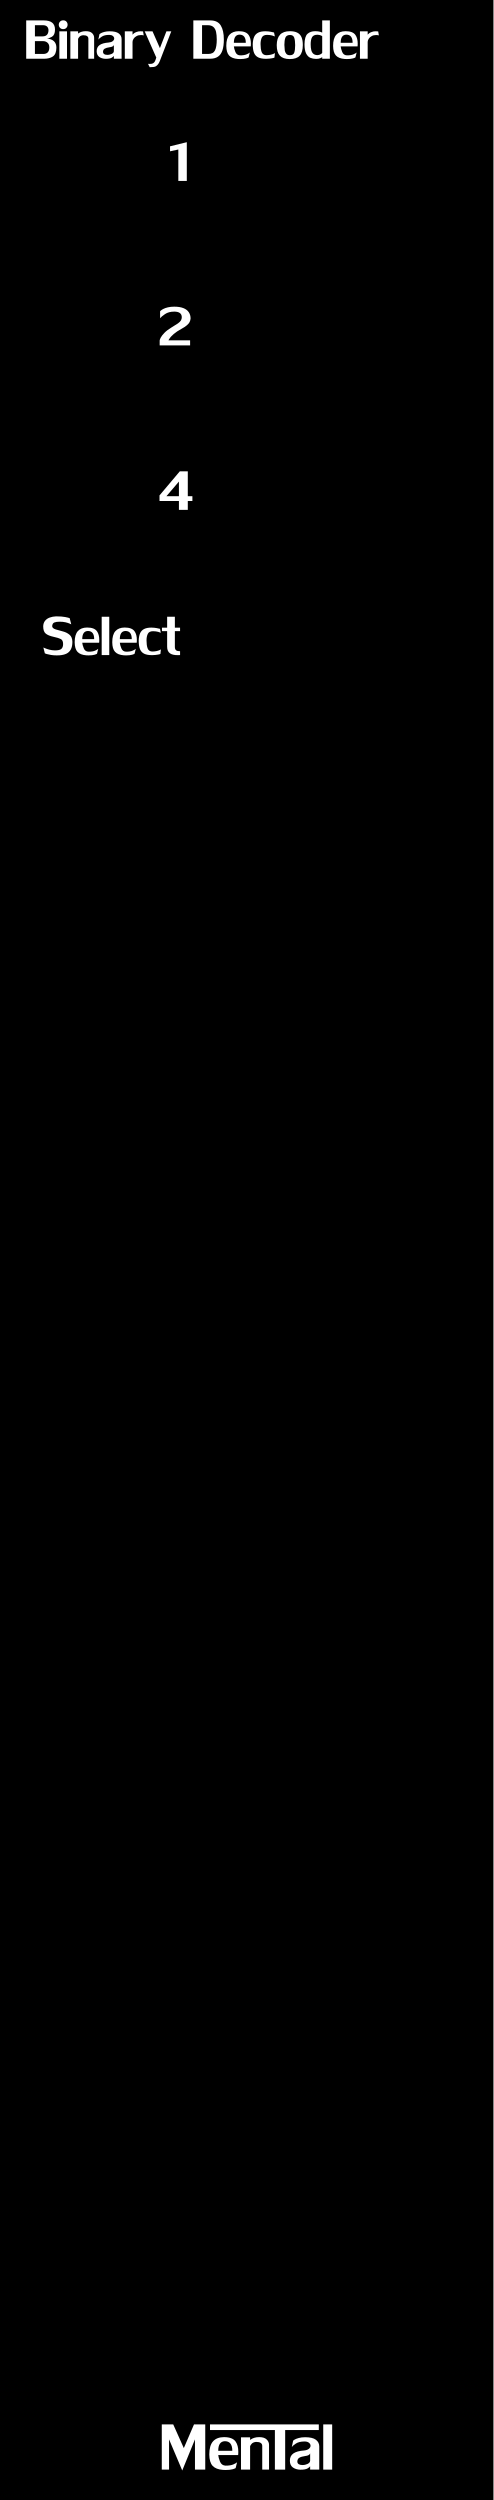
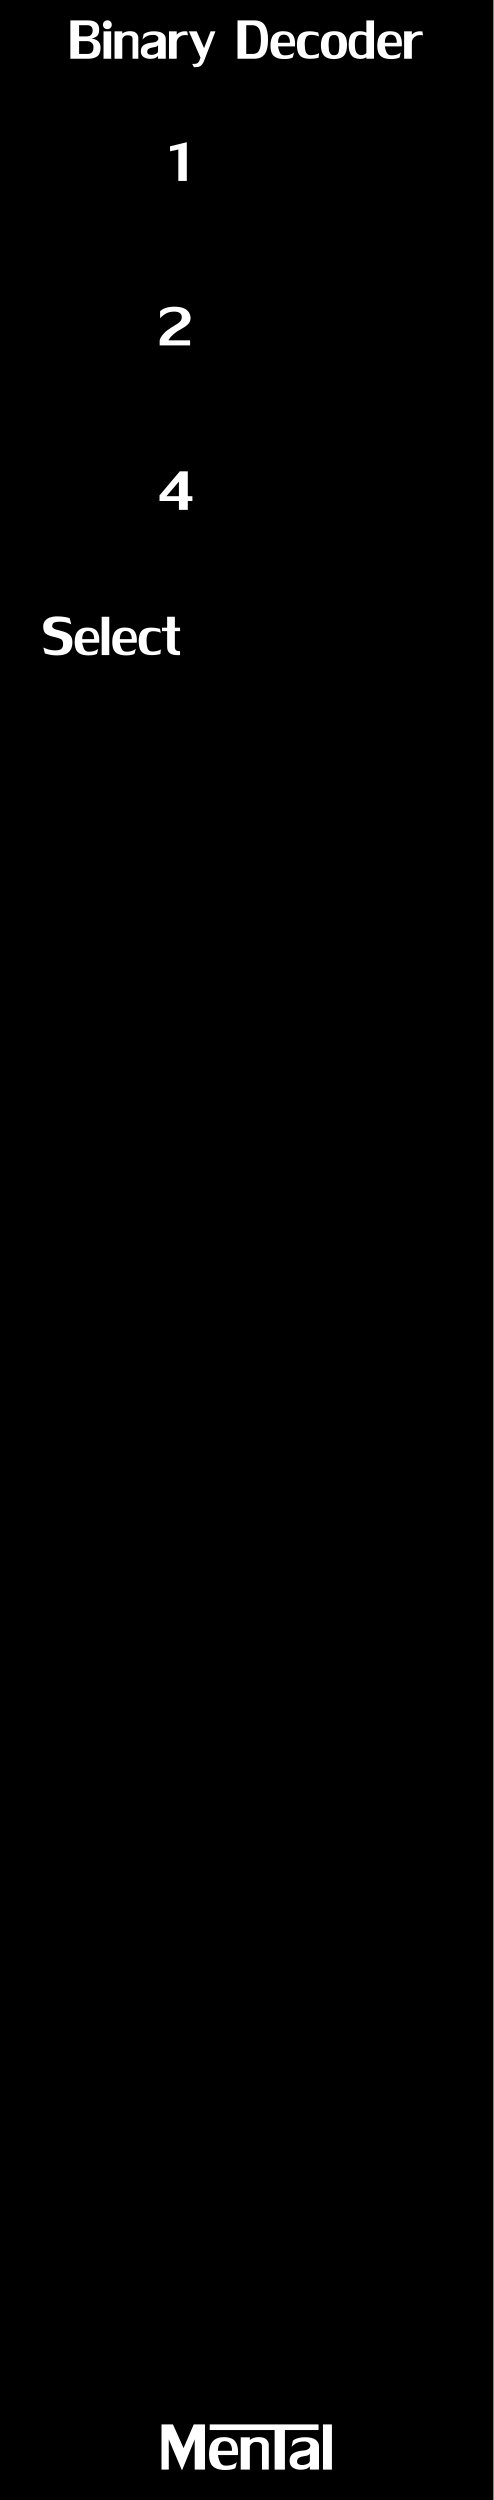
- <svg xmlns="http://www.w3.org/2000/svg" width="75" height="380" viewBox="0 0 75 380" id="svg14650" version="1.1">
+ <svg xmlns="http://www.w3.org/2000/svg" version="1.1" id="svg14650" viewBox="0 0 75 380" height="380" width="75">
  <defs id="defs14652" />
-   <g id="layer1" transform="translate(0,-672.3622)">
-     <rect style="fill:#000000;fill-opacity:1;stroke:none;stroke-width:3.898;stroke-linejoin:round;stroke-miterlimit:4;stroke-dasharray:none;stroke-opacity:1" id="rect15200" width="75" height="380" x="0" y="672.362" />
-     <path id="path4147" style="font-style:normal;font-variant:normal;font-weight:normal;font-stretch:normal;font-size:medium;line-height:125%;font-family:LilyUPC;-inkscape-font-specification:'LilyUPC, Normal';text-align:start;letter-spacing:0px;word-spacing:0px;writing-mode:lr-tb;text-anchor:start;fill:#ffffff;fill-opacity:1;stroke:none;stroke-width:1px;stroke-linecap:butt;stroke-linejoin:miter;stroke-opacity:1" d="m 6.66,675.465 q 1.7,0 1.7,1.389 0,0.827 -0.467,1.096 -0.464,0.266 -0.772,0.266 1.45,0.14 1.45,1.401 -0.015,0.974 -0.528,1.324 -0.51,0.351 -1.346,0.351 H 3.983 v -5.826 z m -0.089,5.099 q 0.925,0 0.925,-1.01 0,-0.452 -0.275,-0.696 -0.272,-0.244 -0.687,-0.244 H 5.308 v 1.95 z m 0.8,-3.65 q -0.064,-0.723 -0.861,-0.723 H 5.308 v 1.7 h 1.163 q 0.9,0 0.9,-0.977 z" />
-     <path id="path4149" style="font-style:normal;font-variant:normal;font-weight:normal;font-stretch:normal;font-size:medium;line-height:125%;font-family:LilyUPC;-inkscape-font-specification:'LilyUPC, Normal';text-align:start;letter-spacing:0px;word-spacing:0px;writing-mode:lr-tb;text-anchor:start;fill:#ffffff;fill-opacity:1;stroke:none;stroke-width:1px;stroke-linecap:butt;stroke-linejoin:miter;stroke-opacity:1" d="m 9.022,681.291 v -4.163 h 1.163 v 4.163 z m 0.589,-5.838 q 0.311,0 0.485,0.195 0.177,0.195 0.177,0.467 0,0.278 -0.18,0.476 -0.177,0.198 -0.494,0.198 -0.305,0 -0.485,-0.198 -0.18,-0.201 -0.18,-0.464 0,-0.269 0.18,-0.47 0.18,-0.204 0.497,-0.204 z" />
-     <path id="path4151" style="font-style:normal;font-variant:normal;font-weight:normal;font-stretch:normal;font-size:medium;line-height:125%;font-family:LilyUPC;-inkscape-font-specification:'LilyUPC, Normal';text-align:start;letter-spacing:0px;word-spacing:0px;writing-mode:lr-tb;text-anchor:start;fill:#ffffff;fill-opacity:1;stroke:none;stroke-width:1px;stroke-linecap:butt;stroke-linejoin:miter;stroke-opacity:1" d="m 14.308,678.089 v 3.201 h -0.876 v -3.049 q 0,-0.525 -0.8,-0.525 -0.391,0.046 -0.562,0.244 -0.168,0.195 -0.201,0.317 v 3.012 h -1.175 v -4.163 h 1.175 v 0.339 q 0.024,-0.015 0.165,-0.11 0.143,-0.095 0.403,-0.174 0.262,-0.079 0.607,-0.079 0.65,0 0.955,0.299 0.308,0.296 0.308,0.687 z" />
-     <path id="path4153" style="font-style:normal;font-variant:normal;font-weight:normal;font-stretch:normal;font-size:medium;line-height:125%;font-family:LilyUPC;-inkscape-font-specification:'LilyUPC, Normal';text-align:start;letter-spacing:0px;word-spacing:0px;writing-mode:lr-tb;text-anchor:start;fill:#ffffff;fill-opacity:1;stroke:none;stroke-width:1px;stroke-linecap:butt;stroke-linejoin:miter;stroke-opacity:1" d="m 17.307,681.291 v -0.436 q -0.049,0.113 -0.33,0.281 -0.278,0.168 -0.946,0.168 -0.571,-0.021 -0.949,-0.293 -0.378,-0.272 -0.388,-0.858 0,-0.629 0.449,-0.943 0.452,-0.314 1.352,-0.381 0.415,-0.034 0.638,-0.211 0.226,-0.18 0.226,-0.403 0,-0.226 -0.208,-0.388 -0.204,-0.162 -0.555,-0.162 -0.723,0 -1.126,0.269 -0.4,0.266 -0.525,0.446 l 0.174,-0.827 q 0,-0.021 0.189,-0.131 0.192,-0.11 0.534,-0.204 0.342,-0.098 0.815,-0.101 0.964,0 1.395,0.33 0.43,0.327 0.43,0.858 v 2.988 z m -0.574,-0.65 q 0.574,-0.156 0.574,-0.5 v -0.949 q -0.003,0.009 -0.043,0.088 -0.04,0.076 -0.18,0.153 -0.14,0.076 -0.427,0.11 -0.488,0.067 -0.745,0.22 -0.256,0.15 -0.256,0.516 0.04,0.424 0.677,0.424 0.192,0 0.4,-0.061 z" />
-     <path id="path4155" style="font-style:normal;font-variant:normal;font-weight:normal;font-stretch:normal;font-size:medium;line-height:125%;font-family:LilyUPC;-inkscape-font-specification:'LilyUPC, Normal';text-align:start;letter-spacing:0px;word-spacing:0px;writing-mode:lr-tb;text-anchor:start;fill:#ffffff;fill-opacity:1;stroke:none;stroke-width:1px;stroke-linecap:butt;stroke-linejoin:miter;stroke-opacity:1" d="m 18.971,681.291 v -4.163 h 1.175 v 0.513 q 0.006,-0.006 0.07,-0.085 0.067,-0.082 0.198,-0.171 0.131,-0.088 0.357,-0.168 0.241,-0.101 0.613,-0.101 0.287,0 0.36,0.024 l 0.101,0.601 q -0.214,-0.052 -0.4,-0.052 -0.406,0 -0.674,0.153 -0.302,0.15 -0.464,0.409 -0.162,0.259 -0.162,0.476 v 2.563 h -1.175 z" />
-     <path id="path4157" style="font-style:normal;font-variant:normal;font-weight:normal;font-stretch:normal;font-size:medium;line-height:125%;font-family:LilyUPC;-inkscape-font-specification:'LilyUPC, Normal';text-align:start;letter-spacing:0px;word-spacing:0px;writing-mode:lr-tb;text-anchor:start;fill:#ffffff;fill-opacity:1;stroke:none;stroke-width:1px;stroke-linecap:butt;stroke-linejoin:miter;stroke-opacity:1" d="m 23.683,682.441 q -0.235,0.137 -0.925,0.137 l -0.262,-0.513 q 0,0 0,0 0,0 0.092,0.006 0.104,0.006 0.195,0.006 0.198,0 0.287,-0.024 0.418,-0.088 0.574,-0.601 l 0.113,-0.336 -1.761,-3.989 h 1.187 l 1.123,2.551 0.989,-2.551 h 0.739 l -1.752,4.538 q -0.211,0.54 -0.598,0.775 z" />
-     <path id="path4159" style="font-style:normal;font-variant:normal;font-weight:normal;font-stretch:normal;font-size:medium;line-height:125%;font-family:LilyUPC;-inkscape-font-specification:'LilyUPC, Normal';text-align:start;letter-spacing:0px;word-spacing:0px;writing-mode:lr-tb;text-anchor:start;fill:#ffffff;fill-opacity:1;stroke:none;stroke-width:1px;stroke-linecap:butt;stroke-linejoin:miter;stroke-opacity:1" d="m 31.962,675.465 q 1.123,0 1.593,0.766 0.47,0.766 0.47,2.136 0,0.986 -0.211,1.633 -0.208,0.644 -0.671,0.967 -0.461,0.323 -1.205,0.323 h -2.551 v -5.826 z m 0.986,2.902 q -0.006,-0.69 -0.107,-1.157 -0.101,-0.467 -0.403,-0.742 -0.302,-0.278 -0.876,-0.278 h -0.851 v 4.373 h 0.952 q 0.754,0 1.019,-0.549 0.266,-0.549 0.266,-1.648 z" />
-     <path id="path4161" style="font-style:normal;font-variant:normal;font-weight:normal;font-stretch:normal;font-size:medium;line-height:125%;font-family:LilyUPC;-inkscape-font-specification:'LilyUPC, Normal';text-align:start;letter-spacing:0px;word-spacing:0px;writing-mode:lr-tb;text-anchor:start;fill:#ffffff;fill-opacity:1;stroke:none;stroke-width:1px;stroke-linecap:butt;stroke-linejoin:miter;stroke-opacity:1" d="m 35.548,679.417 q 0.027,0.33 0.226,0.833 0.198,0.504 0.723,0.528 0.641,0 1.004,-0.162 0.363,-0.165 0.473,-0.275 l -0.177,0.723 q 0,0.064 -0.363,0.171 -0.363,0.104 -0.925,0.104 -0.223,0 -0.348,-0.012 -0.909,-0.067 -1.334,-0.522 -0.421,-0.458 -0.43,-1.465 0,-1.154 0.479,-1.691 0.482,-0.537 1.41,-0.546 1.114,0 1.511,0.586 0.339,0.485 0.339,1.312 0,0.156 -0.009,0.266 -0.009,0.107 -0.015,0.15 h -2.563 z m 0.851,-1.788 q -0.851,0.028 -0.851,1.236 h 1.813 q 0,-1.236 -0.961,-1.236 z" />
-     <path id="path4163" style="font-style:normal;font-variant:normal;font-weight:normal;font-stretch:normal;font-size:medium;line-height:125%;font-family:LilyUPC;-inkscape-font-specification:'LilyUPC, Normal';text-align:start;letter-spacing:0px;word-spacing:0px;writing-mode:lr-tb;text-anchor:start;fill:#ffffff;fill-opacity:1;stroke:none;stroke-width:1px;stroke-linecap:butt;stroke-linejoin:miter;stroke-opacity:1" d="m 41.715,681.117 q 0,0.024 -0.354,0.098 -0.351,0.073 -0.897,0.088 -0.763,0 -1.208,-0.214 -0.446,-0.214 -0.644,-0.696 -0.195,-0.485 -0.195,-1.328 0.024,-0.671 0.214,-1.099 0.192,-0.427 0.607,-0.638 0.418,-0.214 1.114,-0.214 0.443,0.009 0.793,0.076 0.354,0.067 0.507,0.11 l 0.125,0.601 q -0.113,-0.058 -0.415,-0.143 -0.302,-0.086 -0.76,-0.095 -0.601,0 -0.8,0.397 -0.198,0.397 -0.198,1.004 0,0.732 0.162,1.193 0.165,0.458 0.674,0.494 0.406,0 0.699,-0.07 0.293,-0.07 0.47,-0.153 0.18,-0.086 0.18,-0.104 l -0.073,0.69 z" />
-     <path id="path4165" style="font-style:normal;font-variant:normal;font-weight:normal;font-stretch:normal;font-size:medium;line-height:125%;font-family:LilyUPC;-inkscape-font-specification:'LilyUPC, Normal';text-align:start;letter-spacing:0px;word-spacing:0px;writing-mode:lr-tb;text-anchor:start;fill:#ffffff;fill-opacity:1;stroke:none;stroke-width:1px;stroke-linecap:butt;stroke-linejoin:miter;stroke-opacity:1" d="m 44.053,677.104 q 0.726,0 1.16,0.235 0.436,0.235 0.626,0.696 0.189,0.461 0.189,1.169 0,1.108 -0.47,1.624 -0.47,0.513 -1.532,0.513 -1.007,-0.009 -1.486,-0.516 -0.476,-0.507 -0.476,-1.608 0.018,-2.112 1.99,-2.112 z m -0.827,2.1 q 0.021,0.54 0.061,0.821 0.043,0.278 0.223,0.504 0.18,0.226 0.555,0.226 0.525,0 0.662,-0.397 0.137,-0.4 0.137,-1.129 0,-0.717 -0.14,-1.132 -0.137,-0.418 -0.659,-0.418 -0.537,0.015 -0.69,0.418 -0.15,0.4 -0.15,1.108 z" />
-     <path id="path4167" style="font-style:normal;font-variant:normal;font-weight:normal;font-stretch:normal;font-size:medium;line-height:125%;font-family:LilyUPC;-inkscape-font-specification:'LilyUPC, Normal';text-align:start;letter-spacing:0px;word-spacing:0px;writing-mode:lr-tb;text-anchor:start;fill:#ffffff;fill-opacity:1;stroke:none;stroke-width:1px;stroke-linecap:butt;stroke-linejoin:miter;stroke-opacity:1" d="m 50.138,675.465 v 5.826 h -1.163 v -0.25 q -0.064,0.067 -0.293,0.171 -0.229,0.104 -0.647,0.104 -0.479,-0.006 -0.864,-0.165 -0.381,-0.162 -0.635,-0.647 -0.25,-0.485 -0.25,-1.401 0.015,-1.218 0.464,-1.608 0.452,-0.391 1.147,-0.391 0.656,0 1.077,0.211 v -1.849 z m -1.163,4.938 v -2.524 q 0,-0.037 -0.189,-0.125 -0.189,-0.088 -0.525,-0.113 -0.616,0 -0.827,0.375 -0.211,0.372 -0.211,1.074 0,0.558 0.098,0.922 0.101,0.36 0.336,0.546 0.235,0.183 0.629,0.183 0.287,-0.028 0.488,-0.159 0.201,-0.134 0.201,-0.18 z" />
-     <path id="path4169" style="font-style:normal;font-variant:normal;font-weight:normal;font-stretch:normal;font-size:medium;line-height:125%;font-family:LilyUPC;-inkscape-font-specification:'LilyUPC, Normal';text-align:start;letter-spacing:0px;word-spacing:0px;writing-mode:lr-tb;text-anchor:start;fill:#ffffff;fill-opacity:1;stroke:none;stroke-width:1px;stroke-linecap:butt;stroke-linejoin:miter;stroke-opacity:1" d="m 51.783,679.417 q 0.027,0.33 0.226,0.833 0.198,0.504 0.723,0.528 0.641,0 1.004,-0.162 0.363,-0.165 0.473,-0.275 l -0.177,0.723 q 0,0.064 -0.363,0.171 -0.363,0.104 -0.925,0.104 -0.223,0 -0.348,-0.012 -0.909,-0.067 -1.334,-0.522 -0.421,-0.458 -0.43,-1.465 0,-1.154 0.479,-1.691 0.482,-0.537 1.41,-0.546 1.114,0 1.511,0.586 0.339,0.485 0.339,1.312 0,0.156 -0.009,0.266 -0.009,0.107 -0.015,0.15 h -2.563 z m 0.851,-1.788 q -0.851,0.028 -0.851,1.236 h 1.813 q 0,-1.236 -0.961,-1.236 z" />
-     <path id="path4171" style="font-style:normal;font-variant:normal;font-weight:normal;font-stretch:normal;font-size:medium;line-height:125%;font-family:LilyUPC;-inkscape-font-specification:'LilyUPC, Normal';text-align:start;letter-spacing:0px;word-spacing:0px;writing-mode:lr-tb;text-anchor:start;fill:#ffffff;fill-opacity:1;stroke:none;stroke-width:1px;stroke-linecap:butt;stroke-linejoin:miter;stroke-opacity:1" d="m 54.713,681.291 v -4.163 h 1.175 v 0.513 q 0.006,-0.006 0.07,-0.085 0.067,-0.082 0.198,-0.171 0.131,-0.088 0.357,-0.168 0.241,-0.101 0.613,-0.101 0.287,0 0.36,0.024 l 0.101,0.601 q -0.214,-0.052 -0.4,-0.052 -0.406,0 -0.674,0.153 -0.302,0.15 -0.464,0.409 -0.162,0.259 -0.162,0.476 v 2.563 h -1.175 z" />
-     <path id="path4960" style="font-style:normal;font-variant:normal;font-weight:normal;font-stretch:normal;font-size:medium;line-height:125%;font-family:LilyUPC;-inkscape-font-specification:'LilyUPC, Normal';text-align:start;letter-spacing:0px;word-spacing:0px;writing-mode:lr-tb;text-anchor:start;fill:#ffffff;fill-opacity:1;stroke:none;stroke-width:1px;stroke-linecap:butt;stroke-linejoin:miter;stroke-opacity:1" d="m 25.846,694.601 2.548,-0.626 v 5.887 h -1.288 v -4.776 l -1.26,0.275 z" />
-     <path id="path4957" style="font-style:normal;font-variant:normal;font-weight:normal;font-stretch:normal;font-size:medium;line-height:125%;font-family:LilyUPC;-inkscape-font-specification:'LilyUPC, Normal';text-align:start;letter-spacing:0px;word-spacing:0px;writing-mode:lr-tb;text-anchor:start;fill:#ffffff;fill-opacity:1;stroke:none;stroke-width:1px;stroke-linecap:butt;stroke-linejoin:miter;stroke-opacity:1" d="m 28.896,724.087 v 0.775 h -4.626 v -0.739 q 0,-0.125 0.153,-0.43 0.156,-0.308 0.555,-0.726 0.403,-0.418 1.105,-0.842 0.659,-0.391 0.964,-0.607 0.308,-0.22 0.446,-0.436 0.14,-0.22 0.14,-0.519 -0.024,-0.821 -1.126,-0.836 -0.873,0 -1.425,0.378 -0.552,0.378 -0.748,0.632 v -1.062 q 0,-0.018 0.134,-0.128 0.137,-0.113 0.391,-0.241 0.253,-0.131 0.662,-0.229 0.409,-0.098 0.961,-0.101 0.827,0 1.379,0.214 0.555,0.214 0.83,0.623 0.278,0.409 0.278,0.977 -0.037,0.299 -0.15,0.528 -0.11,0.226 -0.415,0.488 -0.302,0.262 -0.848,0.558 -1.37,0.748 -1.862,1.575 l -0.088,0.15 h 3.29 z" />
-     <path id="path4954" style="font-style:normal;font-variant:normal;font-weight:normal;font-stretch:normal;font-size:medium;line-height:125%;font-family:LilyUPC;-inkscape-font-specification:'LilyUPC, Normal';text-align:start;letter-spacing:0px;word-spacing:0px;writing-mode:lr-tb;text-anchor:start;fill:#ffffff;fill-opacity:1;stroke:none;stroke-width:1px;stroke-linecap:butt;stroke-linejoin:miter;stroke-opacity:1" d="m 28.545,749.862 h -1.349 v -1.349 h -2.951 v -0.851 l 3.088,-3.662 h 1.212 v 3.787 h 0.699 v 0.726 h -0.699 z m -3.25,-2.075 h 1.901 v -2.225 z" />
-     <path id="path4790" style="font-style:normal;font-variant:normal;font-weight:normal;font-stretch:normal;font-size:medium;line-height:125%;font-family:LilyUPC;-inkscape-font-specification:'LilyUPC, Normal';text-align:start;letter-spacing:0px;word-spacing:0px;writing-mode:lr-tb;text-anchor:start;fill:#ffffff;fill-opacity:1;stroke:none;stroke-width:1px;stroke-linecap:butt;stroke-linejoin:miter;stroke-opacity:1" d="m 7.93,767.533 q 0,0.333 0.549,0.504 0.552,0.168 1.111,0.311 0.562,0.143 0.98,0.497 0.418,0.351 0.433,1.077 0,0.72 -0.241,1.16 -0.241,0.439 -0.677,0.644 -0.433,0.201 -1.056,0.244 -0.15,0.012 -0.424,0.012 -0.455,0 -0.861,-0.067 -0.403,-0.067 -0.665,-0.146 -0.262,-0.082 -0.262,-0.098 l -0.226,-0.888 q 0.003,0 0.272,0.116 0.269,0.116 0.644,0.214 0.378,0.098 0.836,0.11 0.739,0 0.992,-0.238 0.256,-0.241 0.256,-0.726 0,-0.577 -0.345,-0.757 -0.345,-0.183 -1.123,-0.348 -0.775,-0.168 -1.166,-0.482 -0.391,-0.317 -0.391,-1.114 0.018,-0.507 0.284,-0.836 0.266,-0.33 0.696,-0.488 0.433,-0.162 0.97,-0.186 0.894,0 1.401,0.104 0.507,0.101 0.674,0.171 l 0.238,0.937 q 0,0 -0.244,-0.11 -0.244,-0.11 -0.626,-0.198 -0.381,-0.091 -0.906,-0.091 -0.51,0 -0.8,0.122 -0.29,0.122 -0.323,0.552 z" />
-     <path id="path4792" style="font-style:normal;font-variant:normal;font-weight:normal;font-stretch:normal;font-size:medium;line-height:125%;font-family:LilyUPC;-inkscape-font-specification:'LilyUPC, Normal';text-align:start;letter-spacing:0px;word-spacing:0px;writing-mode:lr-tb;text-anchor:start;fill:#ffffff;fill-opacity:1;stroke:none;stroke-width:1px;stroke-linecap:butt;stroke-linejoin:miter;stroke-opacity:1" d="m 12.502,770.06 q 0.027,0.33 0.226,0.833 0.198,0.504 0.723,0.528 0.641,0 1.004,-0.162 0.363,-0.165 0.473,-0.275 l -0.177,0.723 q 0,0.064 -0.363,0.171 -0.363,0.104 -0.925,0.104 -0.223,0 -0.348,-0.012 -0.909,-0.067 -1.334,-0.522 -0.421,-0.458 -0.43,-1.465 0,-1.154 0.479,-1.691 0.482,-0.537 1.41,-0.546 1.114,0 1.511,0.586 0.339,0.485 0.339,1.312 0,0.156 -0.009,0.266 -0.009,0.107 -0.015,0.15 h -2.563 z m 0.851,-1.788 q -0.851,0.028 -0.851,1.236 h 1.813 q 0,-1.236 -0.961,-1.236 z" />
-     <path id="path4794" style="font-style:normal;font-variant:normal;font-weight:normal;font-stretch:normal;font-size:medium;line-height:125%;font-family:LilyUPC;-inkscape-font-specification:'LilyUPC, Normal';text-align:start;letter-spacing:0px;word-spacing:0px;writing-mode:lr-tb;text-anchor:start;fill:#ffffff;fill-opacity:1;stroke:none;stroke-width:1px;stroke-linecap:butt;stroke-linejoin:miter;stroke-opacity:1" d="m 15.456,771.934 v -5.826 h 1.151 v 5.826 z" />
-     <path id="path4796" style="font-style:normal;font-variant:normal;font-weight:normal;font-stretch:normal;font-size:medium;line-height:125%;font-family:LilyUPC;-inkscape-font-specification:'LilyUPC, Normal';text-align:start;letter-spacing:0px;word-spacing:0px;writing-mode:lr-tb;text-anchor:start;fill:#ffffff;fill-opacity:1;stroke:none;stroke-width:1px;stroke-linecap:butt;stroke-linejoin:miter;stroke-opacity:1" d="m 18.214,770.06 q 0.027,0.33 0.226,0.833 0.198,0.504 0.723,0.528 0.641,0 1.004,-0.162 0.363,-0.165 0.473,-0.275 l -0.177,0.723 q 0,0.064 -0.363,0.171 -0.363,0.104 -0.925,0.104 -0.223,0 -0.348,-0.012 -0.909,-0.067 -1.334,-0.522 -0.421,-0.458 -0.43,-1.465 0,-1.154 0.479,-1.691 0.482,-0.537 1.41,-0.546 1.114,0 1.511,0.586 0.339,0.485 0.339,1.312 0,0.156 -0.009,0.266 -0.009,0.107 -0.015,0.15 h -2.563 z m 0.851,-1.788 q -0.851,0.028 -0.851,1.236 h 1.813 q 0,-1.236 -0.961,-1.236 z" />
-     <path id="path4798" style="font-style:normal;font-variant:normal;font-weight:normal;font-stretch:normal;font-size:medium;line-height:125%;font-family:LilyUPC;-inkscape-font-specification:'LilyUPC, Normal';text-align:start;letter-spacing:0px;word-spacing:0px;writing-mode:lr-tb;text-anchor:start;fill:#ffffff;fill-opacity:1;stroke:none;stroke-width:1px;stroke-linecap:butt;stroke-linejoin:miter;stroke-opacity:1" d="m 24.382,771.76 q 0,0.024 -0.354,0.098 -0.351,0.073 -0.897,0.088 -0.763,0 -1.208,-0.214 -0.446,-0.214 -0.644,-0.696 -0.195,-0.485 -0.195,-1.328 0.024,-0.671 0.214,-1.099 0.192,-0.427 0.607,-0.638 0.418,-0.214 1.114,-0.214 0.443,0.009 0.793,0.076 0.354,0.067 0.507,0.11 l 0.125,0.601 q -0.113,-0.058 -0.415,-0.143 -0.302,-0.085 -0.76,-0.095 -0.601,0 -0.8,0.397 -0.198,0.397 -0.198,1.004 0,0.732 0.162,1.193 0.165,0.458 0.674,0.494 0.406,0 0.699,-0.07 0.293,-0.07 0.47,-0.153 0.18,-0.086 0.18,-0.104 l -0.073,0.69 z" />
-     <path id="path4800" style="font-style:normal;font-variant:normal;font-weight:normal;font-stretch:normal;font-size:medium;line-height:125%;font-family:LilyUPC;-inkscape-font-specification:'LilyUPC, Normal';text-align:start;letter-spacing:0px;word-spacing:0px;writing-mode:lr-tb;text-anchor:start;fill:#ffffff;fill-opacity:1;stroke:none;stroke-width:1px;stroke-linecap:butt;stroke-linejoin:miter;stroke-opacity:1" d="m 26.579,768.296 v 2.414 q 0,0.36 0.214,0.513 0.153,0.122 0.577,0.122 v 0.589 q -0.037,0.003 -0.131,0.006 -0.098,0.006 -0.22,0.006 -0.803,0 -1.175,-0.275 -0.439,-0.299 -0.439,-1.013 v -2.362 h -0.787 v -0.525 h 0.787 v -1.663 h 1.175 v 1.663 h 0.79 v 0.525 h -0.79 z" />
-     <path id="path1948" style="font-style:normal;font-variant:normal;font-weight:normal;font-stretch:normal;font-size:medium;line-height:6.615px;font-family:LilyUPC;-inkscape-font-specification:LilyUPC;letter-spacing:0px;word-spacing:0px;fill:#ffffff;fill-opacity:1;stroke:none;stroke-width:0.23" d="m 29.636,1043.144 -1.934,4.735 -2.006,-4.735 v 4.602 H 24.591 v -6.874 h 1.739 l 1.61,3.601 1.548,-3.601 h 1.71 v 6.874 h -1.563 z" />
-     <path id="path1950" style="font-style:normal;font-variant:normal;font-weight:normal;font-stretch:normal;font-size:medium;line-height:6.615px;font-family:LilyUPC;-inkscape-font-specification:LilyUPC;letter-spacing:0px;word-spacing:0px;fill:#ffffff;fill-opacity:1;stroke:none;stroke-width:0.23" d="m 33.172,1045.535 q 0.032,0.389 0.266,0.983 0.234,0.594 0.853,0.623 0.756,0 1.185,-0.191 0.429,-0.194 0.558,-0.324 l -0.209,0.853 q 0,0.076 -0.429,0.202 -0.429,0.122 -1.091,0.122 -0.263,0 -0.411,-0.014 -1.073,-0.08 -1.574,-0.616 -0.497,-0.54 -0.508,-1.728 0,-1.361 0.565,-1.995 0.569,-0.634 1.664,-0.645 1.314,0 1.783,0.692 0.4,0.573 0.4,1.548 0,0.184 -0.011,0.313 -0.011,0.126 -0.018,0.176 z m 1.005,-2.11 q -1.005,0.032 -1.005,1.458 h 2.139 q 0,-1.458 -1.134,-1.458 z" />
-     <path id="path1952" style="font-style:normal;font-variant:normal;font-weight:normal;font-stretch:normal;font-size:medium;line-height:6.615px;font-family:LilyUPC;-inkscape-font-specification:LilyUPC;letter-spacing:0px;word-spacing:0px;fill:#ffffff;fill-opacity:1;stroke:none;stroke-width:0.23" d="m 40.893,1043.969 v 3.777 H 39.86 v -3.597 q 0,-0.619 -0.943,-0.619 -0.461,0.054 -0.663,0.288 -0.198,0.23 -0.238,0.374 v 3.554 h -1.386 v -4.912 h 1.386 v 0.4 q 0.029,-0.019 0.194,-0.13 0.169,-0.112 0.475,-0.205 0.31,-0.093 0.717,-0.093 0.767,0 1.127,0.353 0.364,0.349 0.364,0.81 z" />
-     <path id="path1954" style="font-style:normal;font-variant:normal;font-weight:normal;font-stretch:normal;font-size:medium;line-height:6.615px;font-family:LilyUPC;-inkscape-font-specification:LilyUPC;letter-spacing:0px;word-spacing:0px;fill:#ffffff;fill-opacity:1;stroke:none;stroke-width:0.23" d="M 41.783,1041.729 H 31.92 v -0.857 h 16.539 v 0.857 h -5.113 v 6.017 h -1.563 z" />
-     <path id="path1956" style="font-style:normal;font-variant:normal;font-weight:normal;font-stretch:normal;font-size:medium;line-height:6.615px;font-family:LilyUPC;-inkscape-font-specification:LilyUPC;letter-spacing:0px;word-spacing:0px;fill:#ffffff;fill-opacity:1;stroke:none;stroke-width:0.23" d="m 47.141,1047.746 v -0.515 q -0.058,0.133 -0.389,0.331 -0.328,0.198 -1.116,0.198 -0.673,-0.025 -1.12,-0.346 -0.447,-0.321 -0.457,-1.012 0,-0.742 0.529,-1.113 0.533,-0.371 1.595,-0.45 0.49,-0.04 0.753,-0.248 0.266,-0.212 0.266,-0.475 0,-0.267 -0.245,-0.457 -0.241,-0.191 -0.655,-0.191 -0.853,0 -1.329,0.317 -0.472,0.313 -0.619,0.526 l 0.205,-0.976 q 0,-0.025 0.223,-0.155 0.227,-0.13 0.63,-0.241 0.403,-0.115 0.961,-0.119 1.138,0 1.646,0.389 0.508,0.385 0.508,1.012 v 3.525 z m -0.677,-0.767 q 0.677,-0.184 0.677,-0.591 v -1.12 q -0.004,0.011 -0.05,0.104 -0.047,0.09 -0.212,0.18 -0.166,0.09 -0.504,0.13 -0.576,0.079 -0.879,0.259 -0.302,0.176 -0.302,0.609 0.047,0.5 0.799,0.5 0.227,0 0.472,-0.071 z" />
-     <path id="path1958" style="font-style:normal;font-variant:normal;font-weight:normal;font-stretch:normal;font-size:medium;line-height:6.615px;font-family:LilyUPC;-inkscape-font-specification:LilyUPC;letter-spacing:0px;word-spacing:0px;fill:#ffffff;fill-opacity:1;stroke:none;stroke-width:0.23" d="m 49.132,1047.746 v -6.874 h 1.358 v 6.874 z" />
+   <g id="layer4">
+     <rect y="672.362" x="0" height="380" width="75" id="rect15200" style="fill:#000000;fill-opacity:1;stroke:none;stroke-width:3.898;stroke-linejoin:round;stroke-miterlimit:4;stroke-dasharray:none;stroke-opacity:1" transform="translate(0,-672.3622)" />
+   </g>
+   <g style="display:inline" transform="translate(0,-672.3622)" id="layer1">
+     <path d="m 25.846,694.601 2.548,-0.626 v 5.887 h -1.288 v -4.776 l -1.26,0.275 z" style="font-style:normal;font-variant:normal;font-weight:normal;font-stretch:normal;font-size:medium;line-height:125%;font-family:LilyUPC;-inkscape-font-specification:'LilyUPC, Normal';text-align:start;letter-spacing:0px;word-spacing:0px;writing-mode:lr-tb;text-anchor:start;fill:#ffffff;fill-opacity:1;stroke:none;stroke-width:1px;stroke-linecap:butt;stroke-linejoin:miter;stroke-opacity:1" id="path4960" />
+     <path d="m 28.896,724.087 v 0.775 h -4.626 v -0.739 q 0,-0.125 0.153,-0.43 0.156,-0.308 0.555,-0.726 0.403,-0.418 1.105,-0.842 0.659,-0.391 0.964,-0.607 0.308,-0.22 0.446,-0.436 0.14,-0.22 0.14,-0.519 -0.024,-0.821 -1.126,-0.836 -0.873,0 -1.425,0.378 -0.552,0.378 -0.748,0.632 v -1.062 q 0,-0.018 0.134,-0.128 0.137,-0.113 0.391,-0.241 0.253,-0.131 0.662,-0.229 0.409,-0.098 0.961,-0.101 0.827,0 1.379,0.214 0.555,0.214 0.83,0.623 0.278,0.409 0.278,0.977 -0.037,0.299 -0.15,0.528 -0.11,0.226 -0.415,0.488 -0.302,0.262 -0.848,0.558 -1.37,0.748 -1.862,1.575 l -0.088,0.15 h 3.29 z" style="font-style:normal;font-variant:normal;font-weight:normal;font-stretch:normal;font-size:medium;line-height:125%;font-family:LilyUPC;-inkscape-font-specification:'LilyUPC, Normal';text-align:start;letter-spacing:0px;word-spacing:0px;writing-mode:lr-tb;text-anchor:start;fill:#ffffff;fill-opacity:1;stroke:none;stroke-width:1px;stroke-linecap:butt;stroke-linejoin:miter;stroke-opacity:1" id="path4957" />
+     <path d="m 28.545,749.862 h -1.349 v -1.349 h -2.951 v -0.851 l 3.088,-3.662 h 1.212 v 3.787 h 0.699 v 0.726 h -0.699 z m -3.25,-2.075 h 1.901 v -2.225 z" style="font-style:normal;font-variant:normal;font-weight:normal;font-stretch:normal;font-size:medium;line-height:125%;font-family:LilyUPC;-inkscape-font-specification:'LilyUPC, Normal';text-align:start;letter-spacing:0px;word-spacing:0px;writing-mode:lr-tb;text-anchor:start;fill:#ffffff;fill-opacity:1;stroke:none;stroke-width:1px;stroke-linecap:butt;stroke-linejoin:miter;stroke-opacity:1" id="path4954" />
+     <g id="g2373">
+       <path id="path4790" style="font-style:normal;font-variant:normal;font-weight:normal;font-stretch:normal;font-size:medium;line-height:125%;font-family:LilyUPC;-inkscape-font-specification:'LilyUPC, Normal';text-align:start;letter-spacing:0px;word-spacing:0px;writing-mode:lr-tb;text-anchor:start;fill:#ffffff;fill-opacity:1;stroke:none;stroke-width:1px;stroke-linecap:butt;stroke-linejoin:miter;stroke-opacity:1" d="m 7.93,767.533 q 0,0.333 0.549,0.504 0.552,0.168 1.111,0.311 0.562,0.143 0.98,0.497 0.418,0.351 0.433,1.077 0,0.72 -0.241,1.16 -0.241,0.439 -0.677,0.644 -0.433,0.201 -1.056,0.244 -0.15,0.012 -0.424,0.012 -0.455,0 -0.861,-0.067 -0.403,-0.067 -0.665,-0.146 -0.262,-0.082 -0.262,-0.098 l -0.226,-0.888 q 0.003,0 0.272,0.116 0.269,0.116 0.644,0.214 0.378,0.098 0.836,0.11 0.739,0 0.992,-0.238 0.256,-0.241 0.256,-0.726 0,-0.577 -0.345,-0.757 -0.345,-0.183 -1.123,-0.348 -0.775,-0.168 -1.166,-0.482 -0.391,-0.317 -0.391,-1.114 0.018,-0.507 0.284,-0.836 0.266,-0.33 0.696,-0.488 0.433,-0.162 0.97,-0.186 0.894,0 1.401,0.104 0.507,0.101 0.674,0.171 l 0.238,0.937 q 0,0 -0.244,-0.11 -0.244,-0.11 -0.626,-0.198 -0.381,-0.091 -0.906,-0.091 -0.51,0 -0.8,0.122 -0.29,0.122 -0.323,0.552 z" />
+       <path id="path4792" style="font-style:normal;font-variant:normal;font-weight:normal;font-stretch:normal;font-size:medium;line-height:125%;font-family:LilyUPC;-inkscape-font-specification:'LilyUPC, Normal';text-align:start;letter-spacing:0px;word-spacing:0px;writing-mode:lr-tb;text-anchor:start;fill:#ffffff;fill-opacity:1;stroke:none;stroke-width:1px;stroke-linecap:butt;stroke-linejoin:miter;stroke-opacity:1" d="m 12.502,770.06 q 0.027,0.33 0.226,0.833 0.198,0.504 0.723,0.528 0.641,0 1.004,-0.162 0.363,-0.165 0.473,-0.275 l -0.177,0.723 q 0,0.064 -0.363,0.171 -0.363,0.104 -0.925,0.104 -0.223,0 -0.348,-0.012 -0.909,-0.067 -1.334,-0.522 -0.421,-0.458 -0.43,-1.465 0,-1.154 0.479,-1.691 0.482,-0.537 1.41,-0.546 1.114,0 1.511,0.586 0.339,0.485 0.339,1.312 0,0.156 -0.009,0.266 -0.009,0.107 -0.015,0.15 h -2.563 z m 0.851,-1.788 q -0.851,0.028 -0.851,1.236 h 1.813 q 0,-1.236 -0.961,-1.236 z" />
+       <path id="path4794" style="font-style:normal;font-variant:normal;font-weight:normal;font-stretch:normal;font-size:medium;line-height:125%;font-family:LilyUPC;-inkscape-font-specification:'LilyUPC, Normal';text-align:start;letter-spacing:0px;word-spacing:0px;writing-mode:lr-tb;text-anchor:start;fill:#ffffff;fill-opacity:1;stroke:none;stroke-width:1px;stroke-linecap:butt;stroke-linejoin:miter;stroke-opacity:1" d="m 15.456,771.934 v -5.826 h 1.151 v 5.826 z" />
+       <path id="path4796" style="font-style:normal;font-variant:normal;font-weight:normal;font-stretch:normal;font-size:medium;line-height:125%;font-family:LilyUPC;-inkscape-font-specification:'LilyUPC, Normal';text-align:start;letter-spacing:0px;word-spacing:0px;writing-mode:lr-tb;text-anchor:start;fill:#ffffff;fill-opacity:1;stroke:none;stroke-width:1px;stroke-linecap:butt;stroke-linejoin:miter;stroke-opacity:1" d="m 18.214,770.06 q 0.027,0.33 0.226,0.833 0.198,0.504 0.723,0.528 0.641,0 1.004,-0.162 0.363,-0.165 0.473,-0.275 l -0.177,0.723 q 0,0.064 -0.363,0.171 -0.363,0.104 -0.925,0.104 -0.223,0 -0.348,-0.012 -0.909,-0.067 -1.334,-0.522 -0.421,-0.458 -0.43,-1.465 0,-1.154 0.479,-1.691 0.482,-0.537 1.41,-0.546 1.114,0 1.511,0.586 0.339,0.485 0.339,1.312 0,0.156 -0.009,0.266 -0.009,0.107 -0.015,0.15 h -2.563 z m 0.851,-1.788 q -0.851,0.028 -0.851,1.236 h 1.813 q 0,-1.236 -0.961,-1.236 z" />
+       <path id="path4798" style="font-style:normal;font-variant:normal;font-weight:normal;font-stretch:normal;font-size:medium;line-height:125%;font-family:LilyUPC;-inkscape-font-specification:'LilyUPC, Normal';text-align:start;letter-spacing:0px;word-spacing:0px;writing-mode:lr-tb;text-anchor:start;fill:#ffffff;fill-opacity:1;stroke:none;stroke-width:1px;stroke-linecap:butt;stroke-linejoin:miter;stroke-opacity:1" d="m 24.382,771.76 q 0,0.024 -0.354,0.098 -0.351,0.073 -0.897,0.088 -0.763,0 -1.208,-0.214 -0.446,-0.214 -0.644,-0.696 -0.195,-0.485 -0.195,-1.328 0.024,-0.671 0.214,-1.099 0.192,-0.427 0.607,-0.638 0.418,-0.214 1.114,-0.214 0.443,0.009 0.793,0.076 0.354,0.067 0.507,0.11 l 0.125,0.601 q -0.113,-0.058 -0.415,-0.143 -0.302,-0.085 -0.76,-0.095 -0.601,0 -0.8,0.397 -0.198,0.397 -0.198,1.004 0,0.732 0.162,1.193 0.165,0.458 0.674,0.494 0.406,0 0.699,-0.07 0.293,-0.07 0.47,-0.153 0.18,-0.086 0.18,-0.104 l -0.073,0.69 z" />
+       <path id="path4800" style="font-style:normal;font-variant:normal;font-weight:normal;font-stretch:normal;font-size:medium;line-height:125%;font-family:LilyUPC;-inkscape-font-specification:'LilyUPC, Normal';text-align:start;letter-spacing:0px;word-spacing:0px;writing-mode:lr-tb;text-anchor:start;fill:#ffffff;fill-opacity:1;stroke:none;stroke-width:1px;stroke-linecap:butt;stroke-linejoin:miter;stroke-opacity:1" d="m 26.579,768.296 v 2.414 q 0,0.36 0.214,0.513 0.153,0.122 0.577,0.122 v 0.589 q -0.037,0.003 -0.131,0.006 -0.098,0.006 -0.22,0.006 -0.803,0 -1.175,-0.275 -0.439,-0.299 -0.439,-1.013 v -2.362 h -0.787 v -0.525 h 0.787 v -1.663 h 1.175 v 1.663 h 0.79 v 0.525 h -0.79 z" />
+     </g>
+   </g>
+   <g id="layer6">
+     <g transform="translate(-0.0404635,-672.3622)" id="g2381" style="">
+       <path id="path1948" style="font-style:normal;font-variant:normal;font-weight:normal;font-stretch:normal;font-size:medium;line-height:6.615px;font-family:LilyUPC;-inkscape-font-specification:LilyUPC;letter-spacing:0px;word-spacing:0px;fill:#ffffff;fill-opacity:1;stroke:none;stroke-width:0.23" d="m 29.636,1043.144 -1.934,4.735 -2.006,-4.735 v 4.602 H 24.591 v -6.874 h 1.739 l 1.61,3.601 1.548,-3.601 h 1.71 v 6.874 h -1.563 z" />
+       <path id="path1950" style="font-style:normal;font-variant:normal;font-weight:normal;font-stretch:normal;font-size:medium;line-height:6.615px;font-family:LilyUPC;-inkscape-font-specification:LilyUPC;letter-spacing:0px;word-spacing:0px;fill:#ffffff;fill-opacity:1;stroke:none;stroke-width:0.23" d="m 33.172,1045.535 q 0.032,0.389 0.266,0.983 0.234,0.594 0.853,0.623 0.756,0 1.185,-0.191 0.429,-0.194 0.558,-0.324 l -0.209,0.853 q 0,0.076 -0.429,0.202 -0.429,0.122 -1.091,0.122 -0.263,0 -0.411,-0.014 -1.073,-0.08 -1.574,-0.616 -0.497,-0.54 -0.508,-1.728 0,-1.361 0.565,-1.995 0.569,-0.634 1.664,-0.645 1.314,0 1.783,0.692 0.4,0.573 0.4,1.548 0,0.184 -0.011,0.313 -0.011,0.126 -0.018,0.176 z m 1.005,-2.11 q -1.005,0.032 -1.005,1.458 h 2.139 q 0,-1.458 -1.134,-1.458 z" />
+       <path id="path1952" style="font-style:normal;font-variant:normal;font-weight:normal;font-stretch:normal;font-size:medium;line-height:6.615px;font-family:LilyUPC;-inkscape-font-specification:LilyUPC;letter-spacing:0px;word-spacing:0px;fill:#ffffff;fill-opacity:1;stroke:none;stroke-width:0.23" d="m 40.893,1043.969 v 3.777 H 39.86 v -3.597 q 0,-0.619 -0.943,-0.619 -0.461,0.054 -0.663,0.288 -0.198,0.23 -0.238,0.374 v 3.554 h -1.386 v -4.912 h 1.386 v 0.4 q 0.029,-0.019 0.194,-0.13 0.169,-0.112 0.475,-0.205 0.31,-0.093 0.717,-0.093 0.767,0 1.127,0.353 0.364,0.349 0.364,0.81 z" />
+       <path id="path1954" style="font-style:normal;font-variant:normal;font-weight:normal;font-stretch:normal;font-size:medium;line-height:6.615px;font-family:LilyUPC;-inkscape-font-specification:LilyUPC;letter-spacing:0px;word-spacing:0px;fill:#ffffff;fill-opacity:1;stroke:none;stroke-width:0.23" d="M 41.783,1041.729 H 31.92 v -0.857 h 16.539 v 0.857 h -5.113 v 6.017 h -1.563 z" />
+       <path id="path1956" style="font-style:normal;font-variant:normal;font-weight:normal;font-stretch:normal;font-size:medium;line-height:6.615px;font-family:LilyUPC;-inkscape-font-specification:LilyUPC;letter-spacing:0px;word-spacing:0px;fill:#ffffff;fill-opacity:1;stroke:none;stroke-width:0.23" d="m 47.141,1047.746 v -0.515 q -0.058,0.133 -0.389,0.331 -0.328,0.198 -1.116,0.198 -0.673,-0.025 -1.12,-0.346 -0.447,-0.321 -0.457,-1.012 0,-0.742 0.529,-1.113 0.533,-0.371 1.595,-0.45 0.49,-0.04 0.753,-0.248 0.266,-0.212 0.266,-0.475 0,-0.267 -0.245,-0.457 -0.241,-0.191 -0.655,-0.191 -0.853,0 -1.329,0.317 -0.472,0.313 -0.619,0.526 l 0.205,-0.976 q 0,-0.025 0.223,-0.155 0.227,-0.13 0.63,-0.241 0.403,-0.115 0.961,-0.119 1.138,0 1.646,0.389 0.508,0.385 0.508,1.012 v 3.525 z m -0.677,-0.767 q 0.677,-0.184 0.677,-0.591 v -1.12 q -0.004,0.011 -0.05,0.104 -0.047,0.09 -0.212,0.18 -0.166,0.09 -0.504,0.13 -0.576,0.079 -0.879,0.259 -0.302,0.176 -0.302,0.609 0.047,0.5 0.799,0.5 0.227,0 0.472,-0.071 z" />
+       <path id="path1958" style="font-style:normal;font-variant:normal;font-weight:normal;font-stretch:normal;font-size:medium;line-height:6.615px;font-family:LilyUPC;-inkscape-font-specification:LilyUPC;letter-spacing:0px;word-spacing:0px;fill:#ffffff;fill-opacity:1;stroke:none;stroke-width:0.23" d="m 49.132,1047.746 v -6.874 h 1.358 v 6.874 z" />
+     </g>
+   </g>
+   <g id="layer5">
+     <g transform="translate(6.714521,-672.3622)" id="g2365" style="">
+       <path id="path4147" style="font-style:normal;font-variant:normal;font-weight:normal;font-stretch:normal;font-size:medium;line-height:125%;font-family:LilyUPC;-inkscape-font-specification:'LilyUPC, Normal';text-align:start;letter-spacing:0px;word-spacing:0px;writing-mode:lr-tb;text-anchor:start;fill:#ffffff;fill-opacity:1;stroke:none;stroke-width:1px;stroke-linecap:butt;stroke-linejoin:miter;stroke-opacity:1" d="m 6.66,675.465 q 1.7,0 1.7,1.389 0,0.827 -0.467,1.096 -0.464,0.266 -0.772,0.266 1.45,0.14 1.45,1.401 -0.015,0.974 -0.528,1.324 -0.51,0.351 -1.346,0.351 H 3.983 v -5.826 z m -0.089,5.099 q 0.925,0 0.925,-1.01 0,-0.452 -0.275,-0.696 -0.272,-0.244 -0.687,-0.244 H 5.308 v 1.95 z m 0.8,-3.65 q -0.064,-0.723 -0.861,-0.723 H 5.308 v 1.7 h 1.163 q 0.9,0 0.9,-0.977 z" />
+       <path id="path4149" style="font-style:normal;font-variant:normal;font-weight:normal;font-stretch:normal;font-size:medium;line-height:125%;font-family:LilyUPC;-inkscape-font-specification:'LilyUPC, Normal';text-align:start;letter-spacing:0px;word-spacing:0px;writing-mode:lr-tb;text-anchor:start;fill:#ffffff;fill-opacity:1;stroke:none;stroke-width:1px;stroke-linecap:butt;stroke-linejoin:miter;stroke-opacity:1" d="m 9.022,681.291 v -4.163 h 1.163 v 4.163 z m 0.589,-5.838 q 0.311,0 0.485,0.195 0.177,0.195 0.177,0.467 0,0.278 -0.18,0.476 -0.177,0.198 -0.494,0.198 -0.305,0 -0.485,-0.198 -0.18,-0.201 -0.18,-0.464 0,-0.269 0.18,-0.47 0.18,-0.204 0.497,-0.204 z" />
+       <path id="path4151" style="font-style:normal;font-variant:normal;font-weight:normal;font-stretch:normal;font-size:medium;line-height:125%;font-family:LilyUPC;-inkscape-font-specification:'LilyUPC, Normal';text-align:start;letter-spacing:0px;word-spacing:0px;writing-mode:lr-tb;text-anchor:start;fill:#ffffff;fill-opacity:1;stroke:none;stroke-width:1px;stroke-linecap:butt;stroke-linejoin:miter;stroke-opacity:1" d="m 14.308,678.089 v 3.201 h -0.876 v -3.049 q 0,-0.525 -0.8,-0.525 -0.391,0.046 -0.562,0.244 -0.168,0.195 -0.201,0.317 v 3.012 h -1.175 v -4.163 h 1.175 v 0.339 q 0.024,-0.015 0.165,-0.11 0.143,-0.095 0.403,-0.174 0.262,-0.079 0.607,-0.079 0.65,0 0.955,0.299 0.308,0.296 0.308,0.687 z" />
+       <path id="path4153" style="font-style:normal;font-variant:normal;font-weight:normal;font-stretch:normal;font-size:medium;line-height:125%;font-family:LilyUPC;-inkscape-font-specification:'LilyUPC, Normal';text-align:start;letter-spacing:0px;word-spacing:0px;writing-mode:lr-tb;text-anchor:start;fill:#ffffff;fill-opacity:1;stroke:none;stroke-width:1px;stroke-linecap:butt;stroke-linejoin:miter;stroke-opacity:1" d="m 17.307,681.291 v -0.436 q -0.049,0.113 -0.33,0.281 -0.278,0.168 -0.946,0.168 -0.571,-0.021 -0.949,-0.293 -0.378,-0.272 -0.388,-0.858 0,-0.629 0.449,-0.943 0.452,-0.314 1.352,-0.381 0.415,-0.034 0.638,-0.211 0.226,-0.18 0.226,-0.403 0,-0.226 -0.208,-0.388 -0.204,-0.162 -0.555,-0.162 -0.723,0 -1.126,0.269 -0.4,0.266 -0.525,0.446 l 0.174,-0.827 q 0,-0.021 0.189,-0.131 0.192,-0.11 0.534,-0.204 0.342,-0.098 0.815,-0.101 0.964,0 1.395,0.33 0.43,0.327 0.43,0.858 v 2.988 z m -0.574,-0.65 q 0.574,-0.156 0.574,-0.5 v -0.949 q -0.003,0.009 -0.043,0.088 -0.04,0.076 -0.18,0.153 -0.14,0.076 -0.427,0.11 -0.488,0.067 -0.745,0.22 -0.256,0.15 -0.256,0.516 0.04,0.424 0.677,0.424 0.192,0 0.4,-0.061 z" />
+       <path id="path4155" style="font-style:normal;font-variant:normal;font-weight:normal;font-stretch:normal;font-size:medium;line-height:125%;font-family:LilyUPC;-inkscape-font-specification:'LilyUPC, Normal';text-align:start;letter-spacing:0px;word-spacing:0px;writing-mode:lr-tb;text-anchor:start;fill:#ffffff;fill-opacity:1;stroke:none;stroke-width:1px;stroke-linecap:butt;stroke-linejoin:miter;stroke-opacity:1" d="m 18.971,681.291 v -4.163 h 1.175 v 0.513 q 0.006,-0.006 0.07,-0.085 0.067,-0.082 0.198,-0.171 0.131,-0.088 0.357,-0.168 0.241,-0.101 0.613,-0.101 0.287,0 0.36,0.024 l 0.101,0.601 q -0.214,-0.052 -0.4,-0.052 -0.406,0 -0.674,0.153 -0.302,0.15 -0.464,0.409 -0.162,0.259 -0.162,0.476 v 2.563 h -1.175 z" />
+       <path id="path4157" style="font-style:normal;font-variant:normal;font-weight:normal;font-stretch:normal;font-size:medium;line-height:125%;font-family:LilyUPC;-inkscape-font-specification:'LilyUPC, Normal';text-align:start;letter-spacing:0px;word-spacing:0px;writing-mode:lr-tb;text-anchor:start;fill:#ffffff;fill-opacity:1;stroke:none;stroke-width:1px;stroke-linecap:butt;stroke-linejoin:miter;stroke-opacity:1" d="m 23.683,682.441 q -0.235,0.137 -0.925,0.137 l -0.262,-0.513 q 0,0 0,0 0,0 0.092,0.006 0.104,0.006 0.195,0.006 0.198,0 0.287,-0.024 0.418,-0.088 0.574,-0.601 l 0.113,-0.336 -1.761,-3.989 h 1.187 l 1.123,2.551 0.989,-2.551 h 0.739 l -1.752,4.538 q -0.211,0.54 -0.598,0.775 z" />
+       <path id="path4159" style="font-style:normal;font-variant:normal;font-weight:normal;font-stretch:normal;font-size:medium;line-height:125%;font-family:LilyUPC;-inkscape-font-specification:'LilyUPC, Normal';text-align:start;letter-spacing:0px;word-spacing:0px;writing-mode:lr-tb;text-anchor:start;fill:#ffffff;fill-opacity:1;stroke:none;stroke-width:1px;stroke-linecap:butt;stroke-linejoin:miter;stroke-opacity:1" d="m 31.962,675.465 q 1.123,0 1.593,0.766 0.47,0.766 0.47,2.136 0,0.986 -0.211,1.633 -0.208,0.644 -0.671,0.967 -0.461,0.323 -1.205,0.323 h -2.551 v -5.826 z m 0.986,2.902 q -0.006,-0.69 -0.107,-1.157 -0.101,-0.467 -0.403,-0.742 -0.302,-0.278 -0.876,-0.278 h -0.851 v 4.373 h 0.952 q 0.754,0 1.019,-0.549 0.266,-0.549 0.266,-1.648 z" />
+       <path id="path4161" style="font-style:normal;font-variant:normal;font-weight:normal;font-stretch:normal;font-size:medium;line-height:125%;font-family:LilyUPC;-inkscape-font-specification:'LilyUPC, Normal';text-align:start;letter-spacing:0px;word-spacing:0px;writing-mode:lr-tb;text-anchor:start;fill:#ffffff;fill-opacity:1;stroke:none;stroke-width:1px;stroke-linecap:butt;stroke-linejoin:miter;stroke-opacity:1" d="m 35.548,679.417 q 0.027,0.33 0.226,0.833 0.198,0.504 0.723,0.528 0.641,0 1.004,-0.162 0.363,-0.165 0.473,-0.275 l -0.177,0.723 q 0,0.064 -0.363,0.171 -0.363,0.104 -0.925,0.104 -0.223,0 -0.348,-0.012 -0.909,-0.067 -1.334,-0.522 -0.421,-0.458 -0.43,-1.465 0,-1.154 0.479,-1.691 0.482,-0.537 1.41,-0.546 1.114,0 1.511,0.586 0.339,0.485 0.339,1.312 0,0.156 -0.009,0.266 -0.009,0.107 -0.015,0.15 h -2.563 z m 0.851,-1.788 q -0.851,0.028 -0.851,1.236 h 1.813 q 0,-1.236 -0.961,-1.236 z" />
+       <path id="path4163" style="font-style:normal;font-variant:normal;font-weight:normal;font-stretch:normal;font-size:medium;line-height:125%;font-family:LilyUPC;-inkscape-font-specification:'LilyUPC, Normal';text-align:start;letter-spacing:0px;word-spacing:0px;writing-mode:lr-tb;text-anchor:start;fill:#ffffff;fill-opacity:1;stroke:none;stroke-width:1px;stroke-linecap:butt;stroke-linejoin:miter;stroke-opacity:1" d="m 41.715,681.117 q 0,0.024 -0.354,0.098 -0.351,0.073 -0.897,0.088 -0.763,0 -1.208,-0.214 -0.446,-0.214 -0.644,-0.696 -0.195,-0.485 -0.195,-1.328 0.024,-0.671 0.214,-1.099 0.192,-0.427 0.607,-0.638 0.418,-0.214 1.114,-0.214 0.443,0.009 0.793,0.076 0.354,0.067 0.507,0.11 l 0.125,0.601 q -0.113,-0.058 -0.415,-0.143 -0.302,-0.086 -0.76,-0.095 -0.601,0 -0.8,0.397 -0.198,0.397 -0.198,1.004 0,0.732 0.162,1.193 0.165,0.458 0.674,0.494 0.406,0 0.699,-0.07 0.293,-0.07 0.47,-0.153 0.18,-0.086 0.18,-0.104 l -0.073,0.69 z" />
+       <path id="path4165" style="font-style:normal;font-variant:normal;font-weight:normal;font-stretch:normal;font-size:medium;line-height:125%;font-family:LilyUPC;-inkscape-font-specification:'LilyUPC, Normal';text-align:start;letter-spacing:0px;word-spacing:0px;writing-mode:lr-tb;text-anchor:start;fill:#ffffff;fill-opacity:1;stroke:none;stroke-width:1px;stroke-linecap:butt;stroke-linejoin:miter;stroke-opacity:1" d="m 44.053,677.104 q 0.726,0 1.16,0.235 0.436,0.235 0.626,0.696 0.189,0.461 0.189,1.169 0,1.108 -0.47,1.624 -0.47,0.513 -1.532,0.513 -1.007,-0.009 -1.486,-0.516 -0.476,-0.507 -0.476,-1.608 0.018,-2.112 1.99,-2.112 z m -0.827,2.1 q 0.021,0.54 0.061,0.821 0.043,0.278 0.223,0.504 0.18,0.226 0.555,0.226 0.525,0 0.662,-0.397 0.137,-0.4 0.137,-1.129 0,-0.717 -0.14,-1.132 -0.137,-0.418 -0.659,-0.418 -0.537,0.015 -0.69,0.418 -0.15,0.4 -0.15,1.108 z" />
+       <path id="path4167" style="font-style:normal;font-variant:normal;font-weight:normal;font-stretch:normal;font-size:medium;line-height:125%;font-family:LilyUPC;-inkscape-font-specification:'LilyUPC, Normal';text-align:start;letter-spacing:0px;word-spacing:0px;writing-mode:lr-tb;text-anchor:start;fill:#ffffff;fill-opacity:1;stroke:none;stroke-width:1px;stroke-linecap:butt;stroke-linejoin:miter;stroke-opacity:1" d="m 50.138,675.465 v 5.826 h -1.163 v -0.25 q -0.064,0.067 -0.293,0.171 -0.229,0.104 -0.647,0.104 -0.479,-0.006 -0.864,-0.165 -0.381,-0.162 -0.635,-0.647 -0.25,-0.485 -0.25,-1.401 0.015,-1.218 0.464,-1.608 0.452,-0.391 1.147,-0.391 0.656,0 1.077,0.211 v -1.849 z m -1.163,4.938 v -2.524 q 0,-0.037 -0.189,-0.125 -0.189,-0.088 -0.525,-0.113 -0.616,0 -0.827,0.375 -0.211,0.372 -0.211,1.074 0,0.558 0.098,0.922 0.101,0.36 0.336,0.546 0.235,0.183 0.629,0.183 0.287,-0.028 0.488,-0.159 0.201,-0.134 0.201,-0.18 z" />
+       <path id="path4169" style="font-style:normal;font-variant:normal;font-weight:normal;font-stretch:normal;font-size:medium;line-height:125%;font-family:LilyUPC;-inkscape-font-specification:'LilyUPC, Normal';text-align:start;letter-spacing:0px;word-spacing:0px;writing-mode:lr-tb;text-anchor:start;fill:#ffffff;fill-opacity:1;stroke:none;stroke-width:1px;stroke-linecap:butt;stroke-linejoin:miter;stroke-opacity:1" d="m 51.783,679.417 q 0.027,0.33 0.226,0.833 0.198,0.504 0.723,0.528 0.641,0 1.004,-0.162 0.363,-0.165 0.473,-0.275 l -0.177,0.723 q 0,0.064 -0.363,0.171 -0.363,0.104 -0.925,0.104 -0.223,0 -0.348,-0.012 -0.909,-0.067 -1.334,-0.522 -0.421,-0.458 -0.43,-1.465 0,-1.154 0.479,-1.691 0.482,-0.537 1.41,-0.546 1.114,0 1.511,0.586 0.339,0.485 0.339,1.312 0,0.156 -0.009,0.266 -0.009,0.107 -0.015,0.15 h -2.563 z m 0.851,-1.788 q -0.851,0.028 -0.851,1.236 h 1.813 q 0,-1.236 -0.961,-1.236 z" />
+       <path id="path4171" style="font-style:normal;font-variant:normal;font-weight:normal;font-stretch:normal;font-size:medium;line-height:125%;font-family:LilyUPC;-inkscape-font-specification:'LilyUPC, Normal';text-align:start;letter-spacing:0px;word-spacing:0px;writing-mode:lr-tb;text-anchor:start;fill:#ffffff;fill-opacity:1;stroke:none;stroke-width:1px;stroke-linecap:butt;stroke-linejoin:miter;stroke-opacity:1" d="m 54.713,681.291 v -4.163 h 1.175 v 0.513 q 0.006,-0.006 0.07,-0.085 0.067,-0.082 0.198,-0.171 0.131,-0.088 0.357,-0.168 0.241,-0.101 0.613,-0.101 0.287,0 0.36,0.024 l 0.101,0.601 q -0.214,-0.052 -0.4,-0.052 -0.406,0 -0.674,0.153 -0.302,0.15 -0.464,0.409 -0.162,0.259 -0.162,0.476 v 2.563 h -1.175 z" />
+     </g>
  </g>
</svg>
